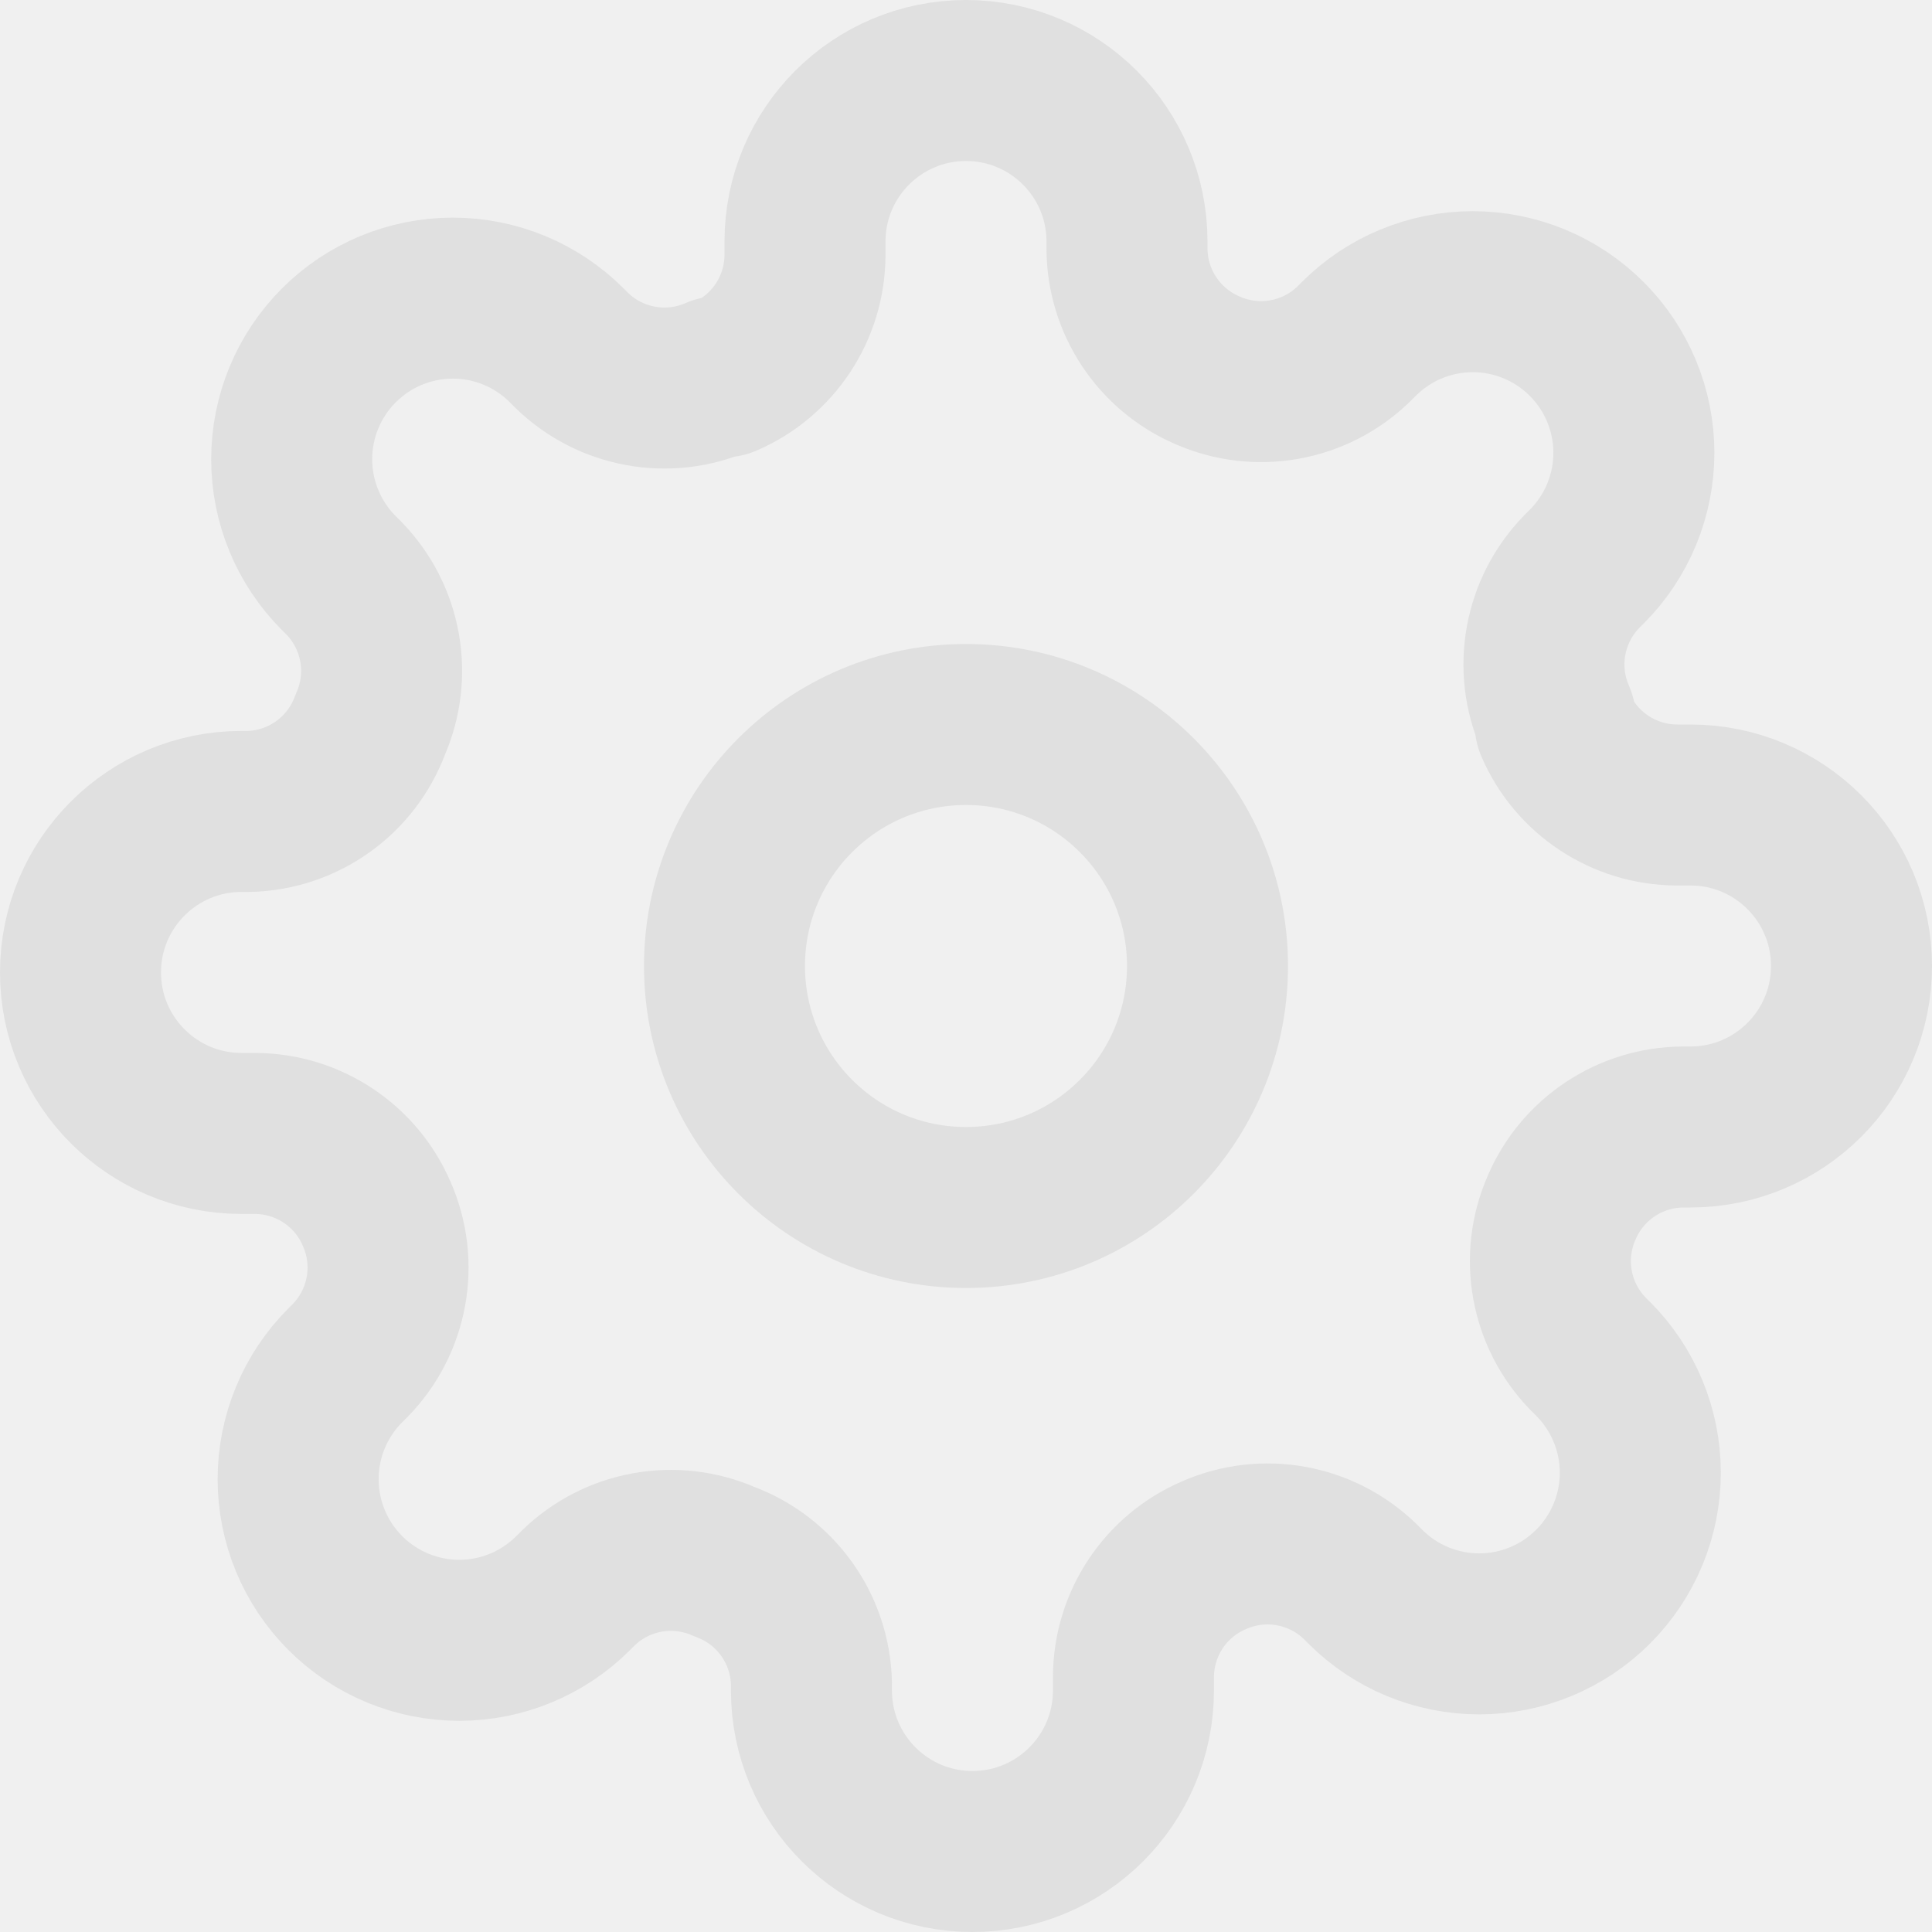
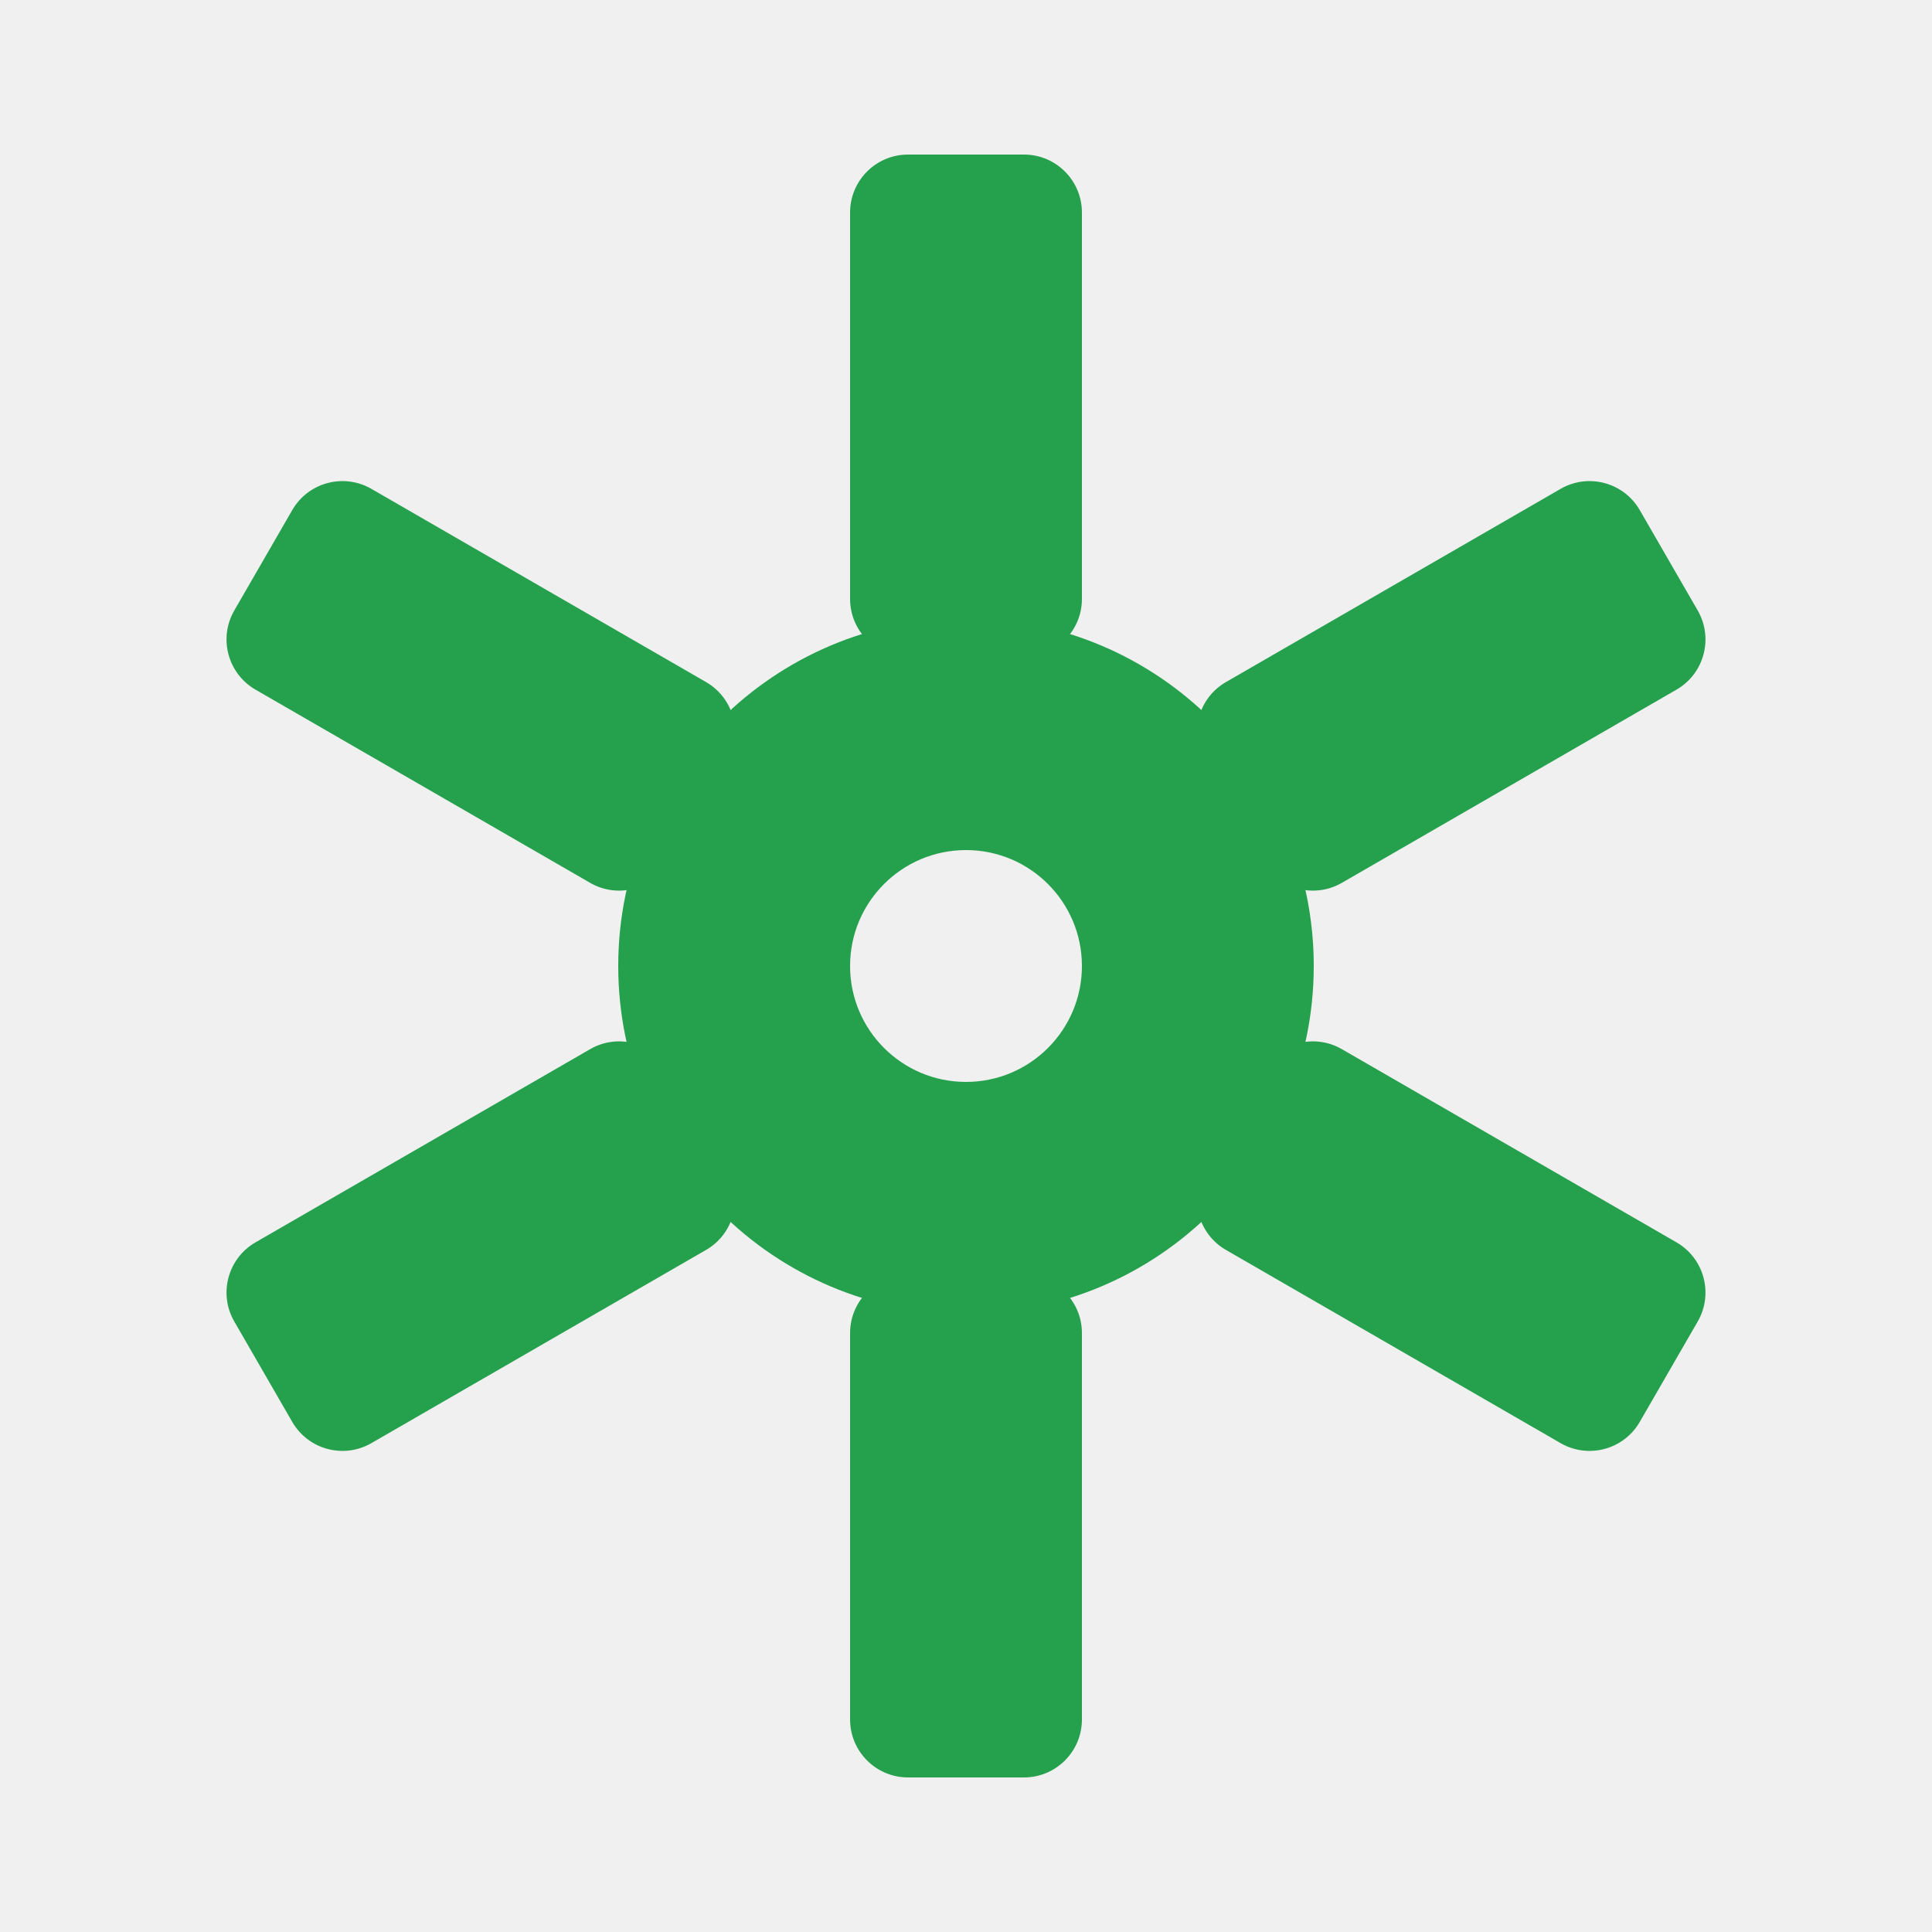
- <svg xmlns="http://www.w3.org/2000/svg" width="24" height="24" viewBox="0 0 24 24" fill="none" stroke="#e0e0e0" stroke-width="2" stroke-linecap="round" stroke-linejoin="round">
-   <circle cx="12" cy="12" r="3" />
-   <path d="M19.4 15a1.65 1.65 0 0 0 .33 1.82l.06.06a2 2 0 0 1 0 2.83 2 2 0 0 1-2.83 0l-.06-.06a1.65 1.65 0 0 0-1.82-.33 1.65 1.65 0 0 0-1 1.51V21a2 2 0 0 1-2 2 2 2 0 0 1-2-2v-.09A1.65 1.65 0 0 0 9 19.4a1.65 1.65 0 0 0-1.82.33l-.06.06a2 2 0 0 1-2.83 0 2 2 0 0 1 0-2.83l.06-.06a1.65 1.65 0 0 0 .33-1.82 1.65 1.65 0 0 0-1.51-1H3a2 2 0 0 1-2-2 2 2 0 0 1 2-2h.09A1.65 1.65 0 0 0 4.6 9a1.65 1.65 0 0 0-.33-1.82l-.06-.06a2 2 0 0 1 0-2.83 2 2 0 0 1 2.83 0l.06.06a1.65 1.65 0 0 0 1.82.33H9a1.65 1.65 0 0 0 1-1.51V3a2 2 0 0 1 2-2 2 2 0 0 1 2 2v.09a1.65 1.65 0 0 0 1 1.51 1.65 1.65 0 0 0 1.82-.33l.06-.06a2 2 0 0 1 2.83 0 2 2 0 0 1 0 2.83l-.06.06a1.65 1.65 0 0 0-.33 1.82V9a1.65 1.65 0 0 0 1.51 1H21a2 2 0 0 1 2 2 2 2 0 0 1-2 2h-.09a1.65 1.65 0 0 0-1.51 1z" />
+ <svg xmlns="http://www.w3.org/2000/svg" width="100" height="100" viewBox="0 0 100 100">
+   <defs>
+     <mask id="holeMask">
+       <rect width="100" height="100" fill="white" />
+       <circle cx="50" cy="50" r="6" fill="black" />
+     </mask>
+   </defs>
+   <g fill="#25a14e" mask="url(#holeMask)">
+     <rect x="44" y="8" width="12" height="26" rx="3" transform="rotate(0 50 50)" />
+     <rect x="44" y="8" width="12" height="26" rx="3" transform="rotate(60 50 50)" />
+     <rect x="44" y="8" width="12" height="26" rx="3" transform="rotate(120 50 50)" />
+     <rect x="44" y="8" width="12" height="26" rx="3" transform="rotate(180 50 50)" />
+     <rect x="44" y="8" width="12" height="26" rx="3" transform="rotate(240 50 50)" />
+     <rect x="44" y="8" width="12" height="26" rx="3" transform="rotate(300 50 50)" />
+     <circle cx="50" cy="50" r="18" />
+   </g>
</svg>
